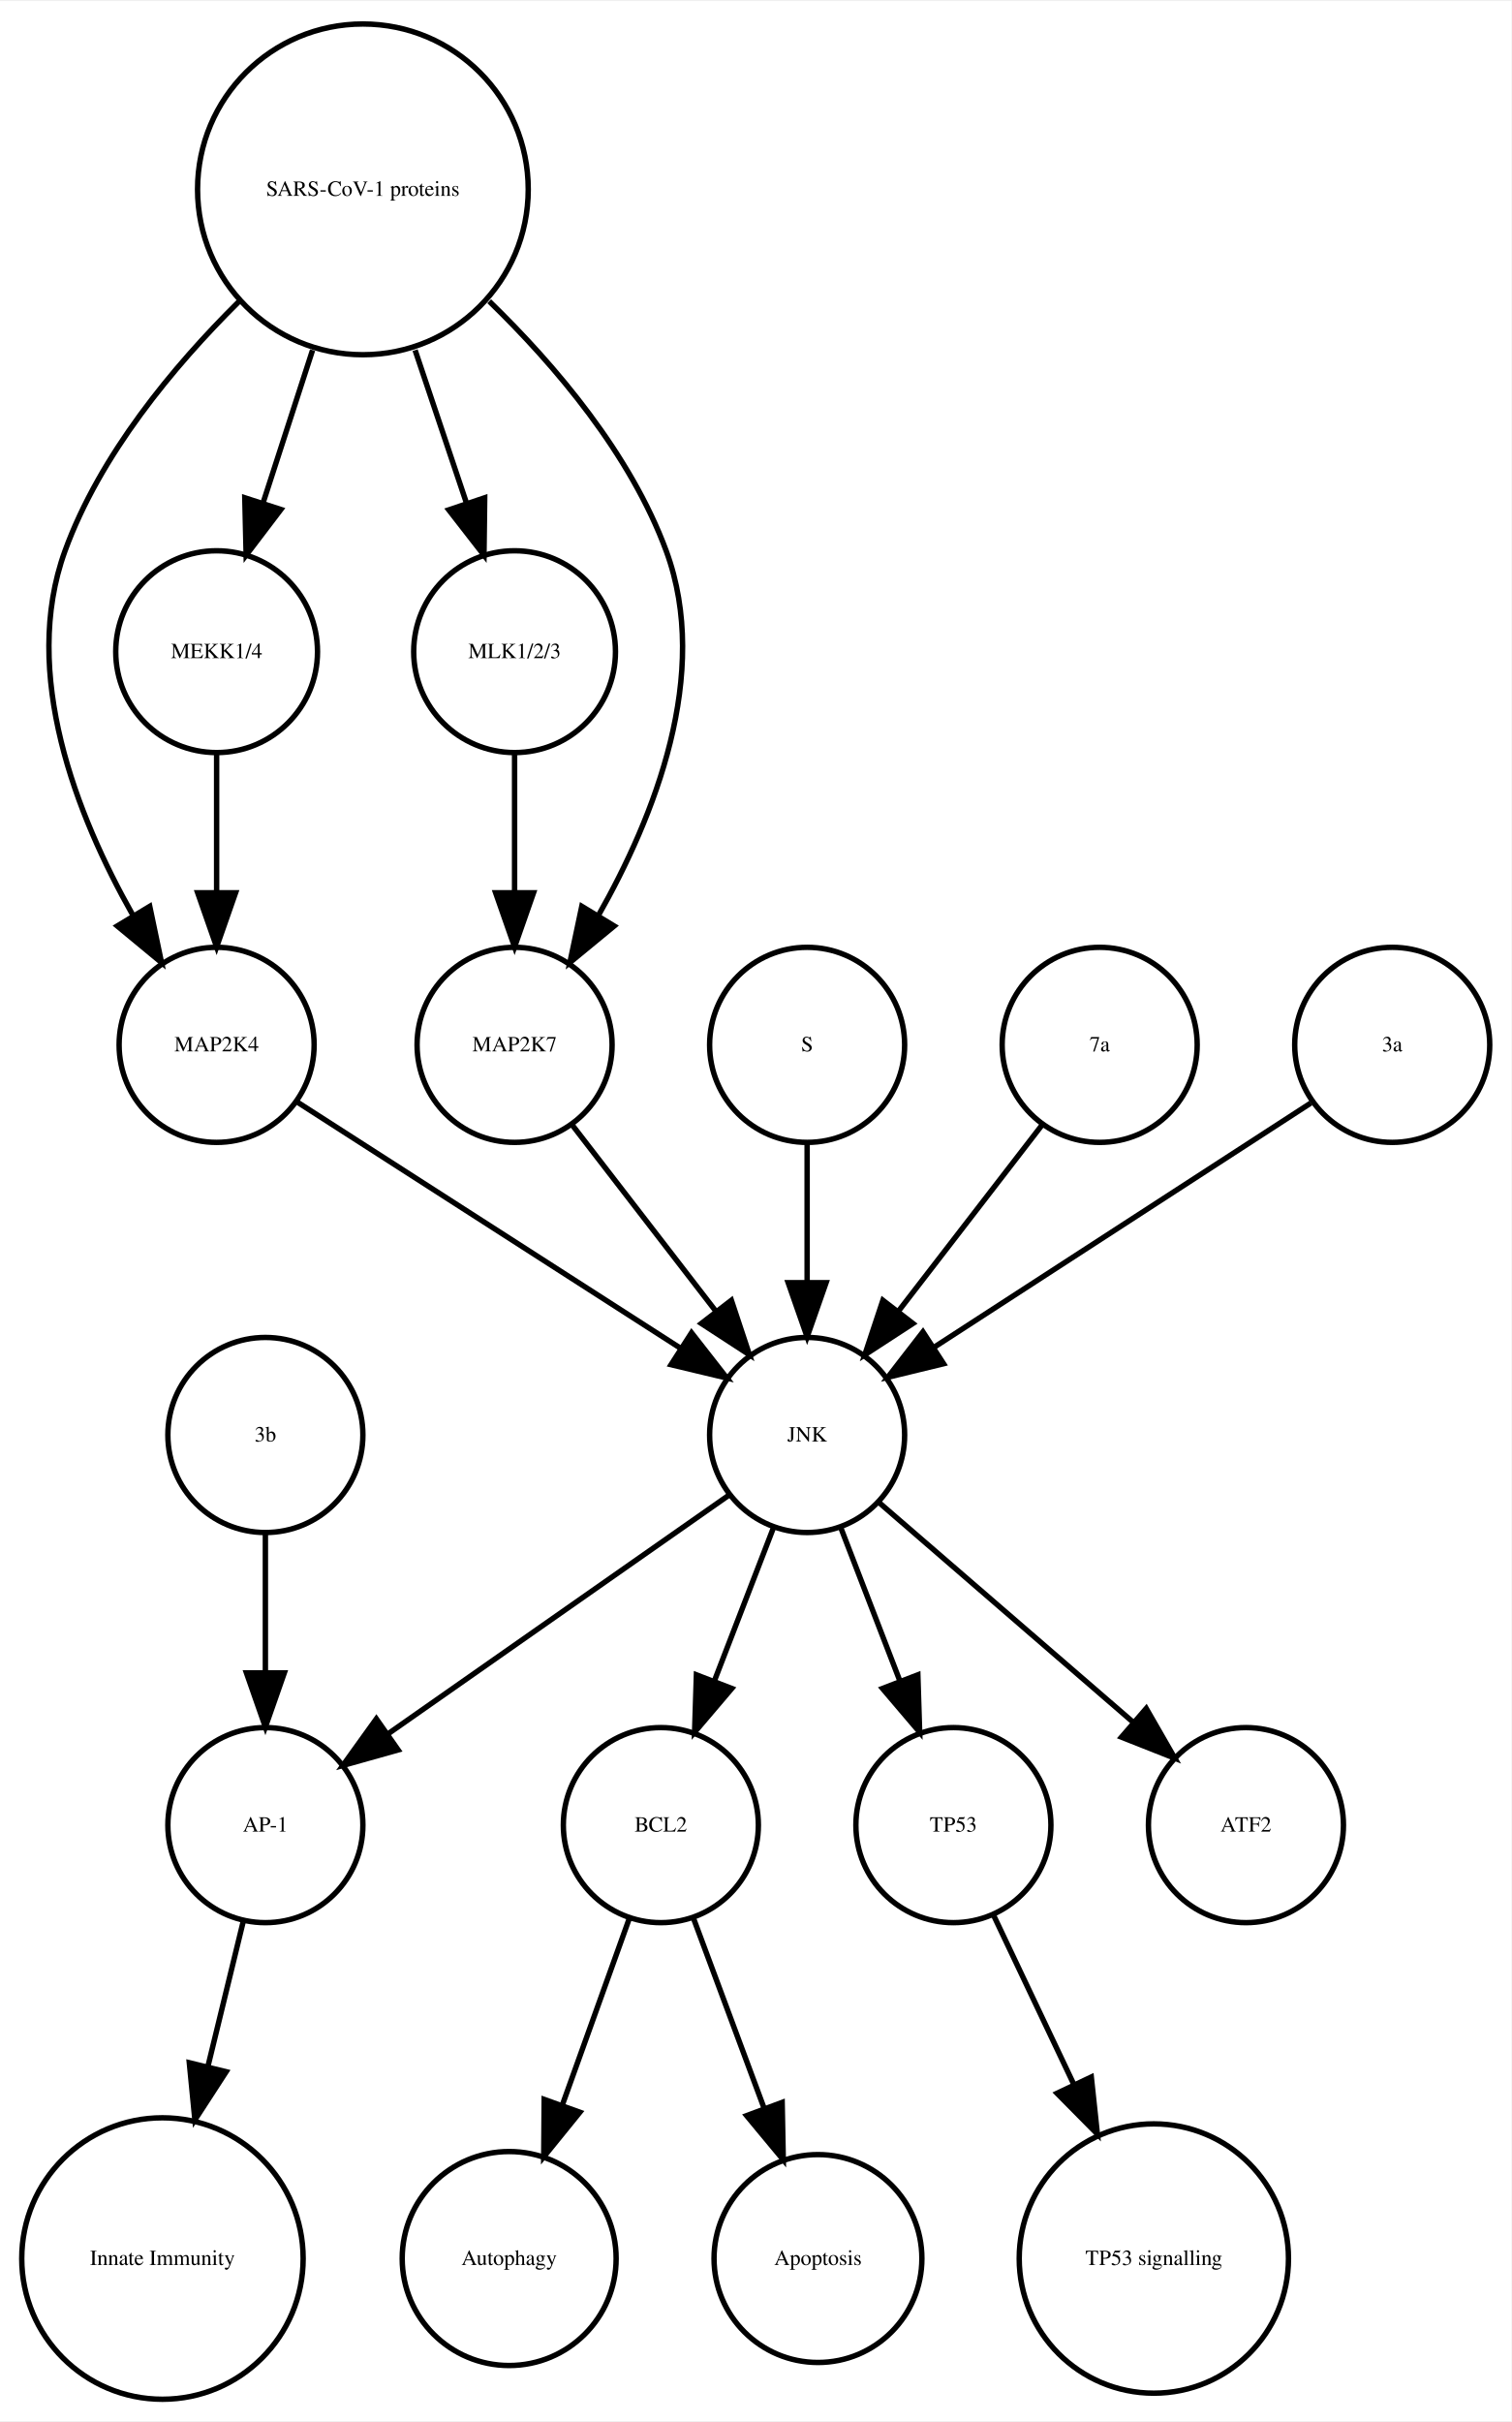
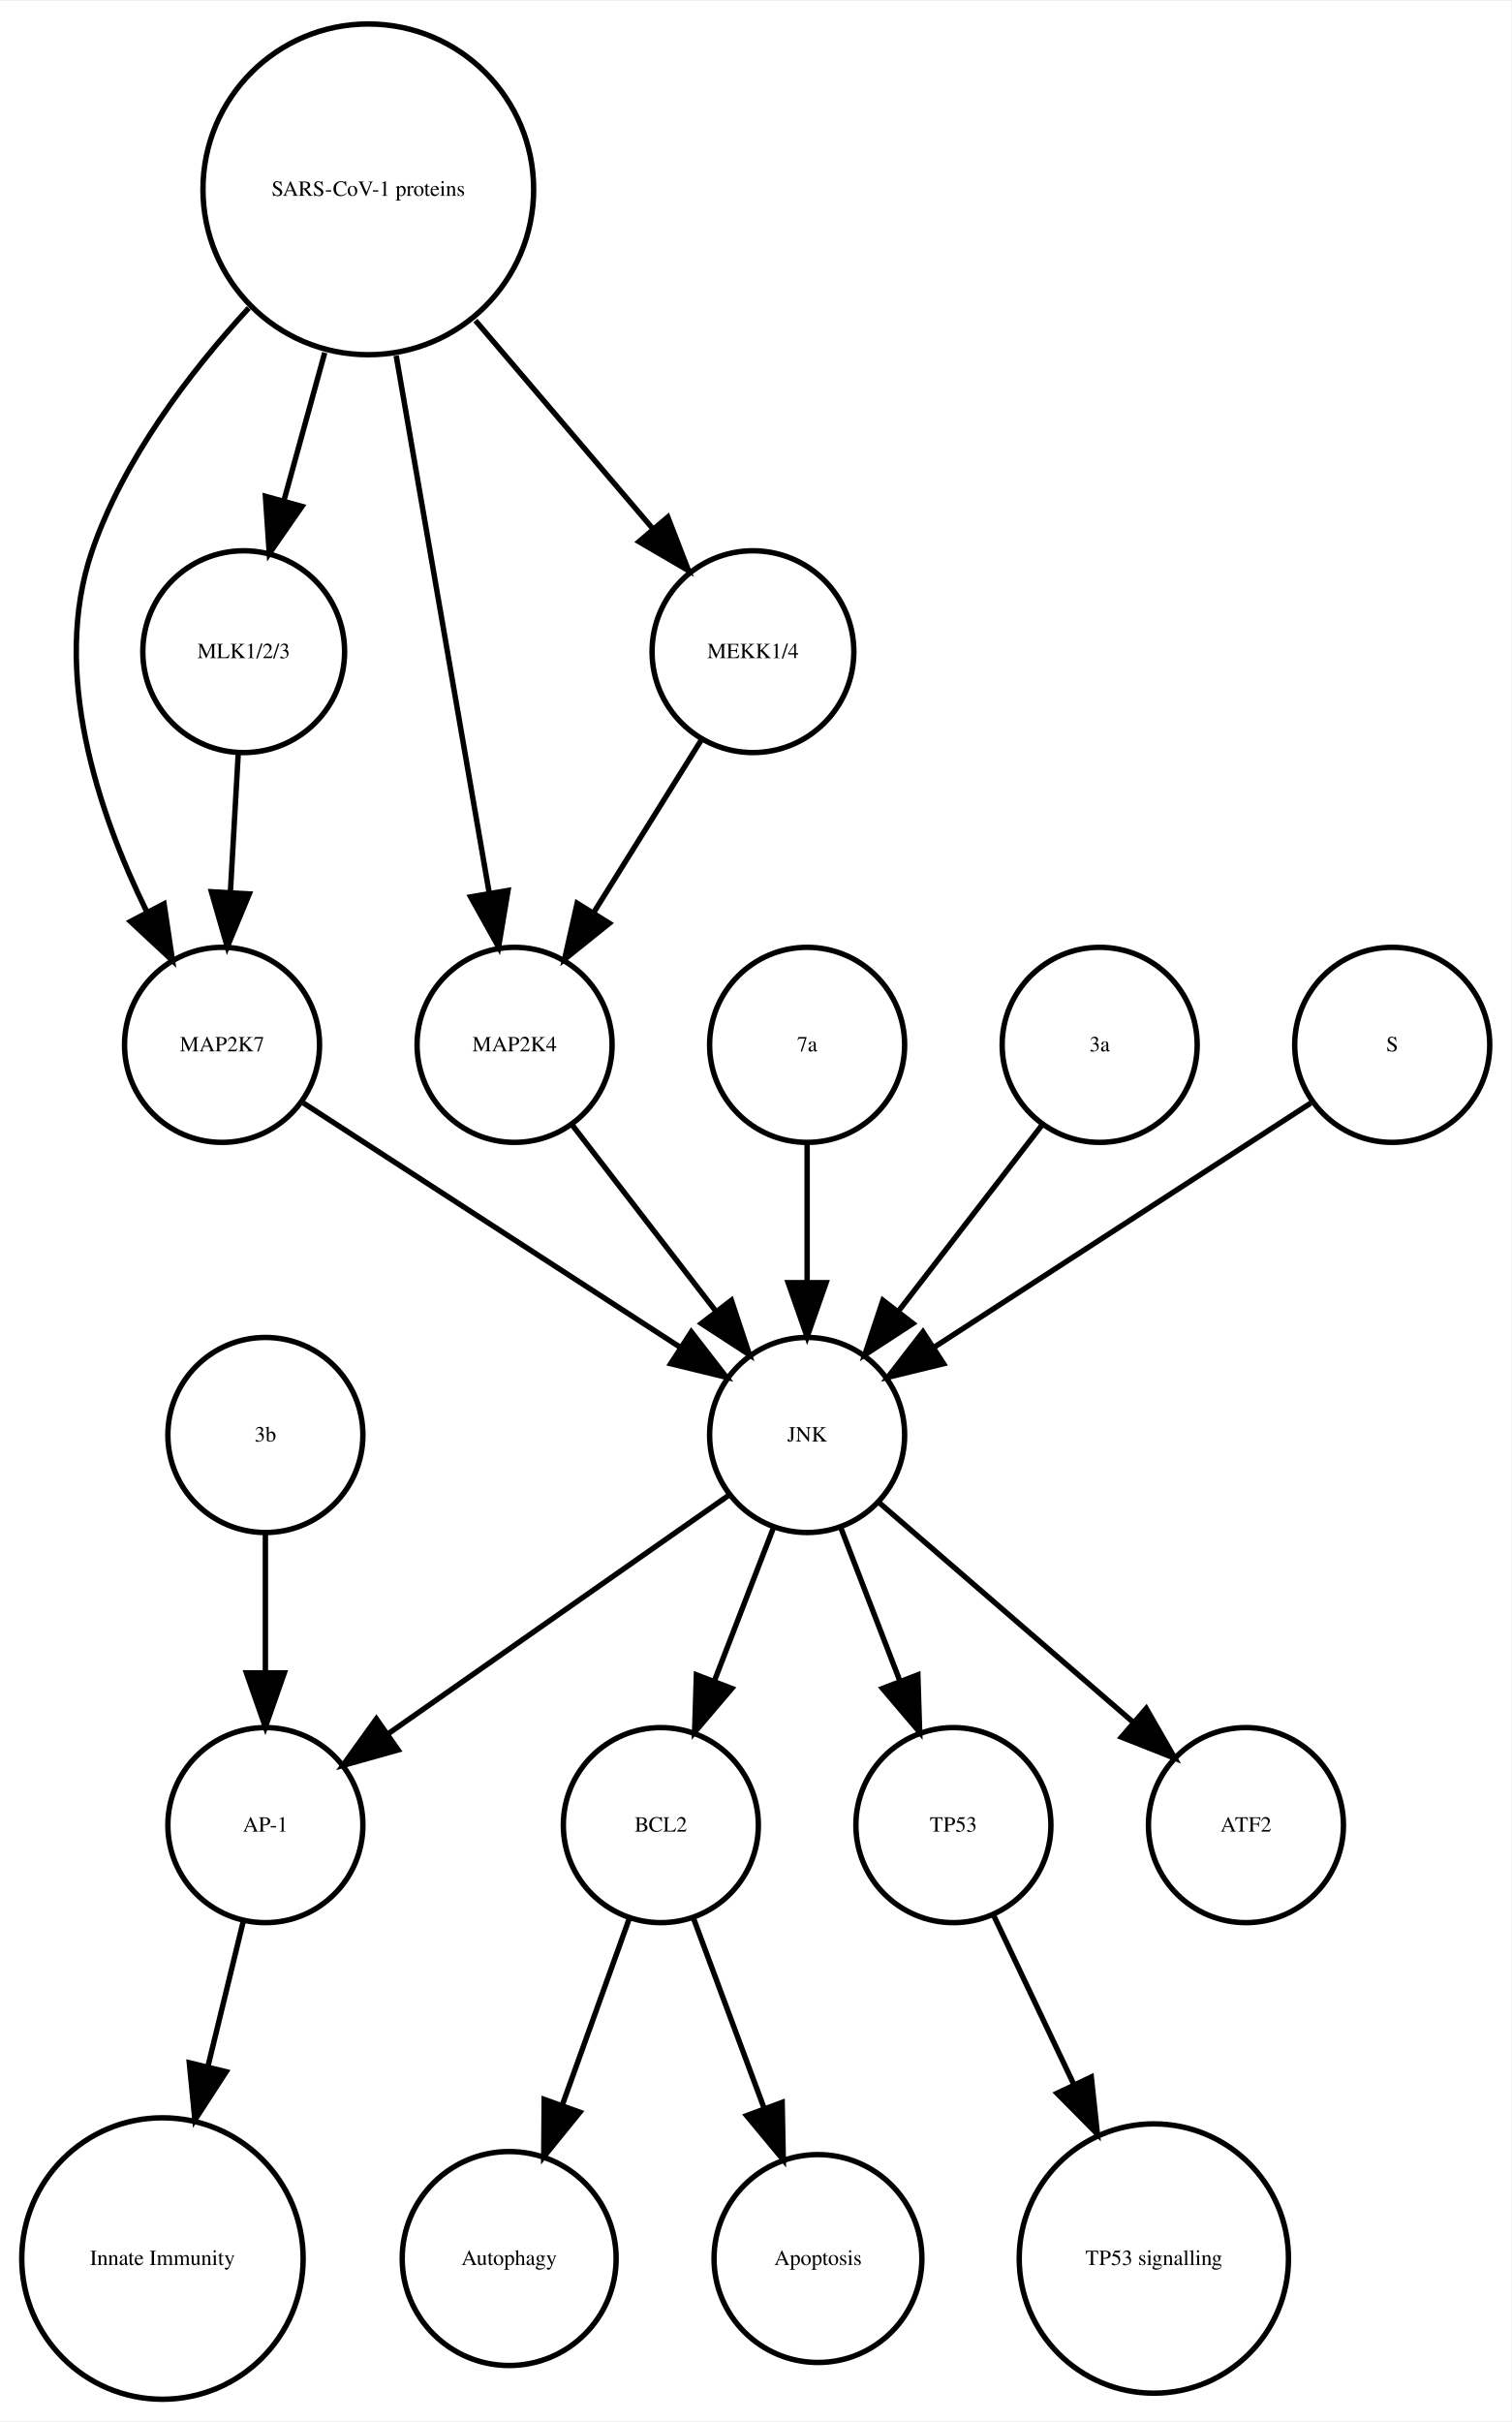
<svg xmlns="http://www.w3.org/2000/svg" width="279pt" height="447pt" viewBox="0.00 0.00 278.99 446.61">
  <g id="graph0" class="graph" transform="scale(1 1) rotate(0) translate(4 442.614)">
    <polygon fill="white" stroke="none" points="-4,4 -4,-442.614 274.986,-442.614 274.986,4 -4,4" />
    <g id="node1" class="node">
      <ellipse fill="none" stroke="black" cx="117.986" cy="-105.972" rx="18" ry="18" />
      <text text-anchor="middle" x="117.986" y="-104.772" font-family="Times,serif" font-size="4.00">BCL2</text>
    </g>
    <g id="node2" class="node">
      <ellipse fill="none" stroke="black" cx="89.986" cy="-25.986" rx="19.745" ry="19.745" />
      <text text-anchor="middle" x="89.986" y="-24.786" font-family="Times,serif" font-size="4.00">Autophagy</text>
    </g>
    <g id="edge1" class="edge">
      <path fill="none" stroke="black" d="M112.185,-88.814C108.616,-78.876 103.951,-65.882 99.819,-54.373" />
      <polygon fill="black" stroke="black" points="103.039,-52.985 96.366,-44.756 96.451,-55.35 103.039,-52.985" />
    </g>
    <g id="node7" class="node">
      <ellipse fill="none" stroke="black" cx="146.986" cy="-25.986" rx="19.184" ry="19.184" />
      <text text-anchor="middle" x="146.986" y="-24.786" font-family="Times,serif" font-size="4.00">Apoptosis</text>
    </g>
    <g id="edge2" class="edge">
      <path fill="none" stroke="black" d="M123.995,-88.814C127.742,-78.738 132.657,-65.521 136.98,-53.895" />
      <polygon fill="black" stroke="black" points="140.378,-54.799 140.583,-44.206 133.817,-52.359 140.378,-54.799" />
    </g>
    <g id="node3" class="node">
      <ellipse fill="none" stroke="black" cx="44.986" cy="-105.972" rx="18" ry="18" />
      <text text-anchor="middle" x="44.986" y="-104.772" font-family="Times,serif" font-size="4.00">AP-1</text>
    </g>
    <g id="node4" class="node">
      <ellipse fill="none" stroke="black" cx="25.986" cy="-25.986" rx="25.972" ry="25.972" />
      <text text-anchor="middle" x="25.986" y="-24.786" font-family="Times,serif" font-size="4.00">Innate Immunity</text>
    </g>
    <g id="edge3" class="edge">
      <path fill="none" stroke="black" d="M40.864,-88.05C38.956,-80.221 36.617,-70.621 34.364,-61.371" />
      <polygon fill="black" stroke="black" points="37.744,-60.46 31.976,-51.573 30.943,-62.117 37.744,-60.46" />
    </g>
    <g id="node5" class="node">
      <ellipse fill="none" stroke="black" cx="171.986" cy="-105.972" rx="18" ry="18" />
      <text text-anchor="middle" x="171.986" y="-104.772" font-family="Times,serif" font-size="4.00">TP53</text>
    </g>
    <g id="node6" class="node">
      <ellipse fill="none" stroke="black" cx="208.986" cy="-25.986" rx="24.851" ry="24.851" />
      <text text-anchor="middle" x="208.986" y="-24.786" font-family="Times,serif" font-size="4.00">TP53 signalling</text>
    </g>
    <g id="edge4" class="edge">
      <path fill="none" stroke="black" d="M179.474,-89.191C183.72,-80.24 189.183,-68.725 194.253,-58.04" />
      <polygon fill="black" stroke="black" points="197.441,-59.485 198.566,-48.95 191.117,-56.484 197.441,-59.485" />
    </g>
    <g id="node8" class="node">
-       <ellipse fill="none" stroke="black" cx="44.986" cy="-177.972" rx="18" ry="18" />
-       <text text-anchor="middle" x="44.986" y="-176.772" font-family="Times,serif" font-size="4.00">3b</text>
-     </g>
-     <g id="edge5" class="edge">
-       <path fill="none" stroke="black" d="M44.986,-159.669C44.986,-151.955 44.986,-142.685 44.986,-134.085" />
-       <polygon fill="black" stroke="black" points="48.486,-134.077 44.986,-124.077 41.486,-134.077 48.486,-134.077" />
-     </g>
-     <g id="node9" class="node">
-       <ellipse fill="none" stroke="black" cx="35.986" cy="-249.972" rx="18" ry="18" />
-       <text text-anchor="middle" x="35.986" y="-248.772" font-family="Times,serif" font-size="4.00">MAP2K4</text>
+       <ellipse fill="none" stroke="black" cx="36.986" cy="-249.972" rx="18" ry="18" />
+       <text text-anchor="middle" x="36.986" y="-248.772" font-family="Times,serif" font-size="4.00">MAP2K7</text>
    </g>
    <g id="node15" class="node">
      <ellipse fill="none" stroke="black" cx="144.986" cy="-177.972" rx="18" ry="18" />
      <text text-anchor="middle" x="144.986" y="-176.772" font-family="Times,serif" font-size="4.00">JNK</text>
    </g>
+     <g id="edge5" class="edge">
+       <path fill="none" stroke="black" d="M52.003,-239.239C70.058,-227.537 100.561,-207.766 121.683,-194.076" />
+       <polygon fill="black" stroke="black" points="123.609,-196.999 130.097,-188.623 119.802,-191.125 123.609,-196.999" />
+     </g>
+     <g id="node9" class="node">
+       <ellipse fill="none" stroke="black" cx="90.986" cy="-249.972" rx="18" ry="18" />
+       <text text-anchor="middle" x="90.986" y="-248.772" font-family="Times,serif" font-size="4.00">MAP2K4</text>
+     </g>
    <g id="edge6" class="edge">
-       <path fill="none" stroke="black" d="M50.686,-239.532C68.889,-227.842 100.117,-207.788 121.618,-193.98" />
-       <polygon fill="black" stroke="black" points="123.648,-196.836 130.171,-188.487 119.865,-190.946 123.648,-196.836" />
+       <path fill="none" stroke="black" d="M101.655,-235.143C109.199,-225.363 119.467,-212.052 128.115,-200.843" />
+       <polygon fill="black" stroke="black" points="131.003,-202.829 134.34,-192.773 125.46,-198.553 131.003,-202.829" />
    </g>
    <g id="node10" class="node">
      <ellipse fill="none" stroke="black" cx="144.986" cy="-249.972" rx="18" ry="18" />
-       <text text-anchor="middle" x="144.986" y="-248.772" font-family="Times,serif" font-size="4.00">S</text>
+       <text text-anchor="middle" x="144.986" y="-248.772" font-family="Times,serif" font-size="4.00">7a</text>
    </g>
    <g id="edge7" class="edge">
      <path fill="none" stroke="black" d="M144.986,-231.669C144.986,-223.955 144.986,-214.685 144.986,-206.085" />
      <polygon fill="black" stroke="black" points="148.486,-206.077 144.986,-196.077 141.486,-206.077 148.486,-206.077" />
    </g>
    <g id="node11" class="node">
-       <ellipse fill="none" stroke="black" cx="225.986" cy="-105.972" rx="18" ry="18" />
-       <text text-anchor="middle" x="225.986" y="-104.772" font-family="Times,serif" font-size="4.00">ATF2</text>
-     </g>
-     <g id="node12" class="node">
-       <ellipse fill="none" stroke="black" cx="62.986" cy="-407.855" rx="30.52" ry="30.52" />
-       <text text-anchor="middle" x="62.986" y="-406.655" font-family="Times,serif" font-size="4.00">SARS-CoV-1 proteins</text>
-     </g>
-     <g id="edge9" class="edge">
-       <path fill="none" stroke="black" d="M40.078,-387.124C28.023,-375.185 14.437,-358.862 7.986,-341.095 -0.204,-318.539 10.144,-292.292 20.497,-273.961" />
-       <polygon fill="black" stroke="black" points="23.64,-275.528 25.814,-265.158 17.648,-271.909 23.64,-275.528" />
-     </g>
-     <g id="node16" class="node">
-       <ellipse fill="none" stroke="black" cx="90.986" cy="-322.534" rx="18.623" ry="18.623" />
-       <text text-anchor="middle" x="90.986" y="-321.334" font-family="Times,serif" font-size="4.00">MLK1/2/3</text>
-     </g>
-     <g id="edge10" class="edge">
-       <path fill="none" stroke="black" d="M72.622,-378.18C75.703,-369.014 79.096,-358.916 82.119,-349.921" />
-       <polygon fill="black" stroke="black" points="85.47,-350.936 85.338,-340.342 78.835,-348.706 85.47,-350.936" />
-     </g>
-     <g id="node17" class="node">
-       <ellipse fill="none" stroke="black" cx="90.986" cy="-249.972" rx="18" ry="18" />
-       <text text-anchor="middle" x="90.986" y="-248.772" font-family="Times,serif" font-size="4.00">MAP2K7</text>
+       <ellipse fill="none" stroke="black" cx="198.986" cy="-249.972" rx="18" ry="18" />
+       <text text-anchor="middle" x="198.986" y="-248.772" font-family="Times,serif" font-size="4.00">3a</text>
    </g>
    <g id="edge8" class="edge">
-       <path fill="none" stroke="black" d="M86.303,-387.204C98.574,-375.291 112.408,-358.967 118.986,-341.095 127.314,-318.472 116.819,-292.082 106.387,-273.729" />
-       <polygon fill="black" stroke="black" points="109.375,-271.907 101.196,-265.172 103.39,-275.537 109.375,-271.907" />
-     </g>
-     <g id="node18" class="node">
-       <ellipse fill="none" stroke="black" cx="35.986" cy="-322.534" rx="18.623" ry="18.623" />
-       <text text-anchor="middle" x="35.986" y="-321.334" font-family="Times,serif" font-size="4.00">MEKK1/4</text>
-     </g>
-     <g id="edge11" class="edge">
-       <path fill="none" stroke="black" d="M53.694,-378.18C50.724,-369.014 47.452,-358.916 44.537,-349.921" />
-       <polygon fill="black" stroke="black" points="47.845,-348.776 41.433,-340.342 41.186,-350.934 47.845,-348.776" />
-     </g>
-     <g id="node13" class="node">
-       <ellipse fill="none" stroke="black" cx="198.986" cy="-249.972" rx="18" ry="18" />
-       <text text-anchor="middle" x="198.986" y="-248.772" font-family="Times,serif" font-size="4.00">7a</text>
-     </g>
-     <g id="edge12" class="edge">
      <path fill="none" stroke="black" d="M188.318,-235.143C180.774,-225.363 170.505,-212.052 161.857,-200.843" />
      <polygon fill="black" stroke="black" points="164.512,-198.553 155.633,-192.773 158.97,-202.829 164.512,-198.553" />
    </g>
+     <g id="node12" class="node">
+       <ellipse fill="none" stroke="black" cx="63.986" cy="-407.855" rx="30.52" ry="30.52" />
+       <text text-anchor="middle" x="63.986" y="-406.655" font-family="Times,serif" font-size="4.00">SARS-CoV-1 proteins</text>
+     </g>
+     <g id="edge10" class="edge">
+       <path fill="none" stroke="black" d="M41.919,-385.953C30.935,-374.003 18.788,-358.045 12.986,-341.095 5.385,-318.891 14.085,-292.938 23.064,-274.601" />
+       <polygon fill="black" stroke="black" points="26.284,-275.998 27.84,-265.518 20.088,-272.74 26.284,-275.998" />
+     </g>
+     <g id="edge11" class="edge">
+       <path fill="none" stroke="black" d="M69.128,-377.167C74.072,-348.625 81.481,-305.85 86.275,-278.173" />
+       <polygon fill="black" stroke="black" points="89.776,-278.468 88.034,-268.018 82.878,-277.274 89.776,-278.468" />
+     </g>
+     <g id="node13" class="node">
+       <ellipse fill="none" stroke="black" cx="134.986" cy="-322.534" rx="18.623" ry="18.623" />
+       <text text-anchor="middle" x="134.986" y="-321.334" font-family="Times,serif" font-size="4.00">MEKK1/4</text>
+     </g>
+     <g id="edge12" class="edge">
+       <path fill="none" stroke="black" d="M83.764,-383.645C94.032,-371.595 106.499,-356.964 116.563,-345.154" />
+       <polygon fill="black" stroke="black" points="119.268,-347.376 123.09,-337.495 113.94,-342.836 119.268,-347.376" />
+     </g>
    <g id="node14" class="node">
-       <ellipse fill="none" stroke="black" cx="252.986" cy="-249.972" rx="18" ry="18" />
-       <text text-anchor="middle" x="252.986" y="-248.772" font-family="Times,serif" font-size="4.00">3a</text>
+       <ellipse fill="none" stroke="black" cx="40.986" cy="-322.534" rx="18.623" ry="18.623" />
+       <text text-anchor="middle" x="40.986" y="-321.334" font-family="Times,serif" font-size="4.00">MLK1/2/3</text>
+     </g>
+     <g id="edge9" class="edge">
+       <path fill="none" stroke="black" d="M55.942,-377.713C53.484,-368.808 50.794,-359.063 48.381,-350.322" />
+       <polygon fill="black" stroke="black" points="51.741,-349.342 45.706,-340.634 44.994,-351.205 51.741,-349.342" />
    </g>
    <g id="edge13" class="edge">
-       <path fill="none" stroke="black" d="M237.969,-239.239C219.915,-227.537 189.411,-207.766 168.29,-194.076" />
-       <polygon fill="black" stroke="black" points="170.171,-191.125 159.876,-188.623 166.363,-196.999 170.171,-191.125" />
+       <path fill="none" stroke="black" d="M125.439,-306.223C119.652,-296.944 112.152,-284.916 105.628,-274.453" />
+       <polygon fill="black" stroke="black" points="108.475,-272.403 100.213,-265.77 102.535,-276.107 108.475,-272.403" />
+     </g>
+     <g id="edge14" class="edge">
+       <path fill="none" stroke="black" d="M39.977,-303.728C39.536,-295.949 39.009,-286.654 38.521,-278.049" />
+       <polygon fill="black" stroke="black" points="42.014,-277.828 37.954,-268.042 35.026,-278.224 42.014,-277.828" />
    </g>
    <g id="edge15" class="edge">
      <path fill="none" stroke="black" d="M138.724,-160.737C135.487,-152.344 131.461,-141.907 127.82,-132.468" />
      <polygon fill="black" stroke="black" points="131.079,-131.19 124.214,-123.12 124.548,-133.709 131.079,-131.19" />
    </g>
-     <g id="edge14" class="edge">
+     <g id="edge18" class="edge">
      <path fill="none" stroke="black" d="M130.659,-166.943C114.173,-155.403 86.893,-136.307 67.549,-122.766" />
      <polygon fill="black" stroke="black" points="69.487,-119.85 59.287,-116.983 65.472,-125.585 69.487,-119.85" />
    </g>
-     <g id="edge16" class="edge">
+     <g id="edge17" class="edge">
      <path fill="none" stroke="black" d="M151.248,-160.737C154.486,-152.344 158.511,-141.907 162.152,-132.468" />
      <polygon fill="black" stroke="black" points="165.425,-133.709 165.758,-123.12 158.894,-131.19 165.425,-133.709" />
    </g>
-     <g id="edge17" class="edge">
+     <g id="node16" class="node">
+       <ellipse fill="none" stroke="black" cx="225.986" cy="-105.972" rx="18" ry="18" />
+       <text text-anchor="middle" x="225.986" y="-104.772" font-family="Times,serif" font-size="4.00">ATF2</text>
+     </g>
+     <g id="edge16" class="edge">
      <path fill="none" stroke="black" d="M158.362,-165.413C171.101,-154.404 190.465,-137.669 205.213,-124.925" />
      <polygon fill="black" stroke="black" points="207.582,-127.503 212.86,-118.316 203.005,-122.207 207.582,-127.503" />
    </g>
-     <g id="edge18" class="edge">
-       <path fill="none" stroke="black" d="M90.986,-303.728C90.986,-295.949 90.986,-286.654 90.986,-278.049" />
-       <polygon fill="black" stroke="black" points="94.486,-278.042 90.986,-268.042 87.486,-278.042 94.486,-278.042" />
+     <g id="node17" class="node">
+       <ellipse fill="none" stroke="black" cx="44.986" cy="-177.972" rx="18" ry="18" />
+       <text text-anchor="middle" x="44.986" y="-176.772" font-family="Times,serif" font-size="4.00">3b</text>
    </g>
    <g id="edge19" class="edge">
-       <path fill="none" stroke="black" d="M101.655,-235.143C109.199,-225.363 119.467,-212.052 128.115,-200.843" />
-       <polygon fill="black" stroke="black" points="131.003,-202.829 134.34,-192.773 125.46,-198.553 131.003,-202.829" />
+       <path fill="none" stroke="black" d="M44.986,-159.669C44.986,-151.955 44.986,-142.685 44.986,-134.085" />
+       <polygon fill="black" stroke="black" points="48.486,-134.077 44.986,-124.077 41.486,-134.077 48.486,-134.077" />
+     </g>
+     <g id="node18" class="node">
+       <ellipse fill="none" stroke="black" cx="252.986" cy="-249.972" rx="18" ry="18" />
+       <text text-anchor="middle" x="252.986" y="-248.772" font-family="Times,serif" font-size="4.00">S</text>
    </g>
    <g id="edge20" class="edge">
-       <path fill="none" stroke="black" d="M35.986,-303.728C35.986,-295.949 35.986,-286.654 35.986,-278.049" />
-       <polygon fill="black" stroke="black" points="39.486,-278.042 35.986,-268.042 32.486,-278.042 39.486,-278.042" />
+       <path fill="none" stroke="black" d="M237.969,-239.239C219.915,-227.537 189.411,-207.766 168.29,-194.076" />
+       <polygon fill="black" stroke="black" points="170.171,-191.125 159.876,-188.623 166.363,-196.999 170.171,-191.125" />
    </g>
  </g>
</svg>
